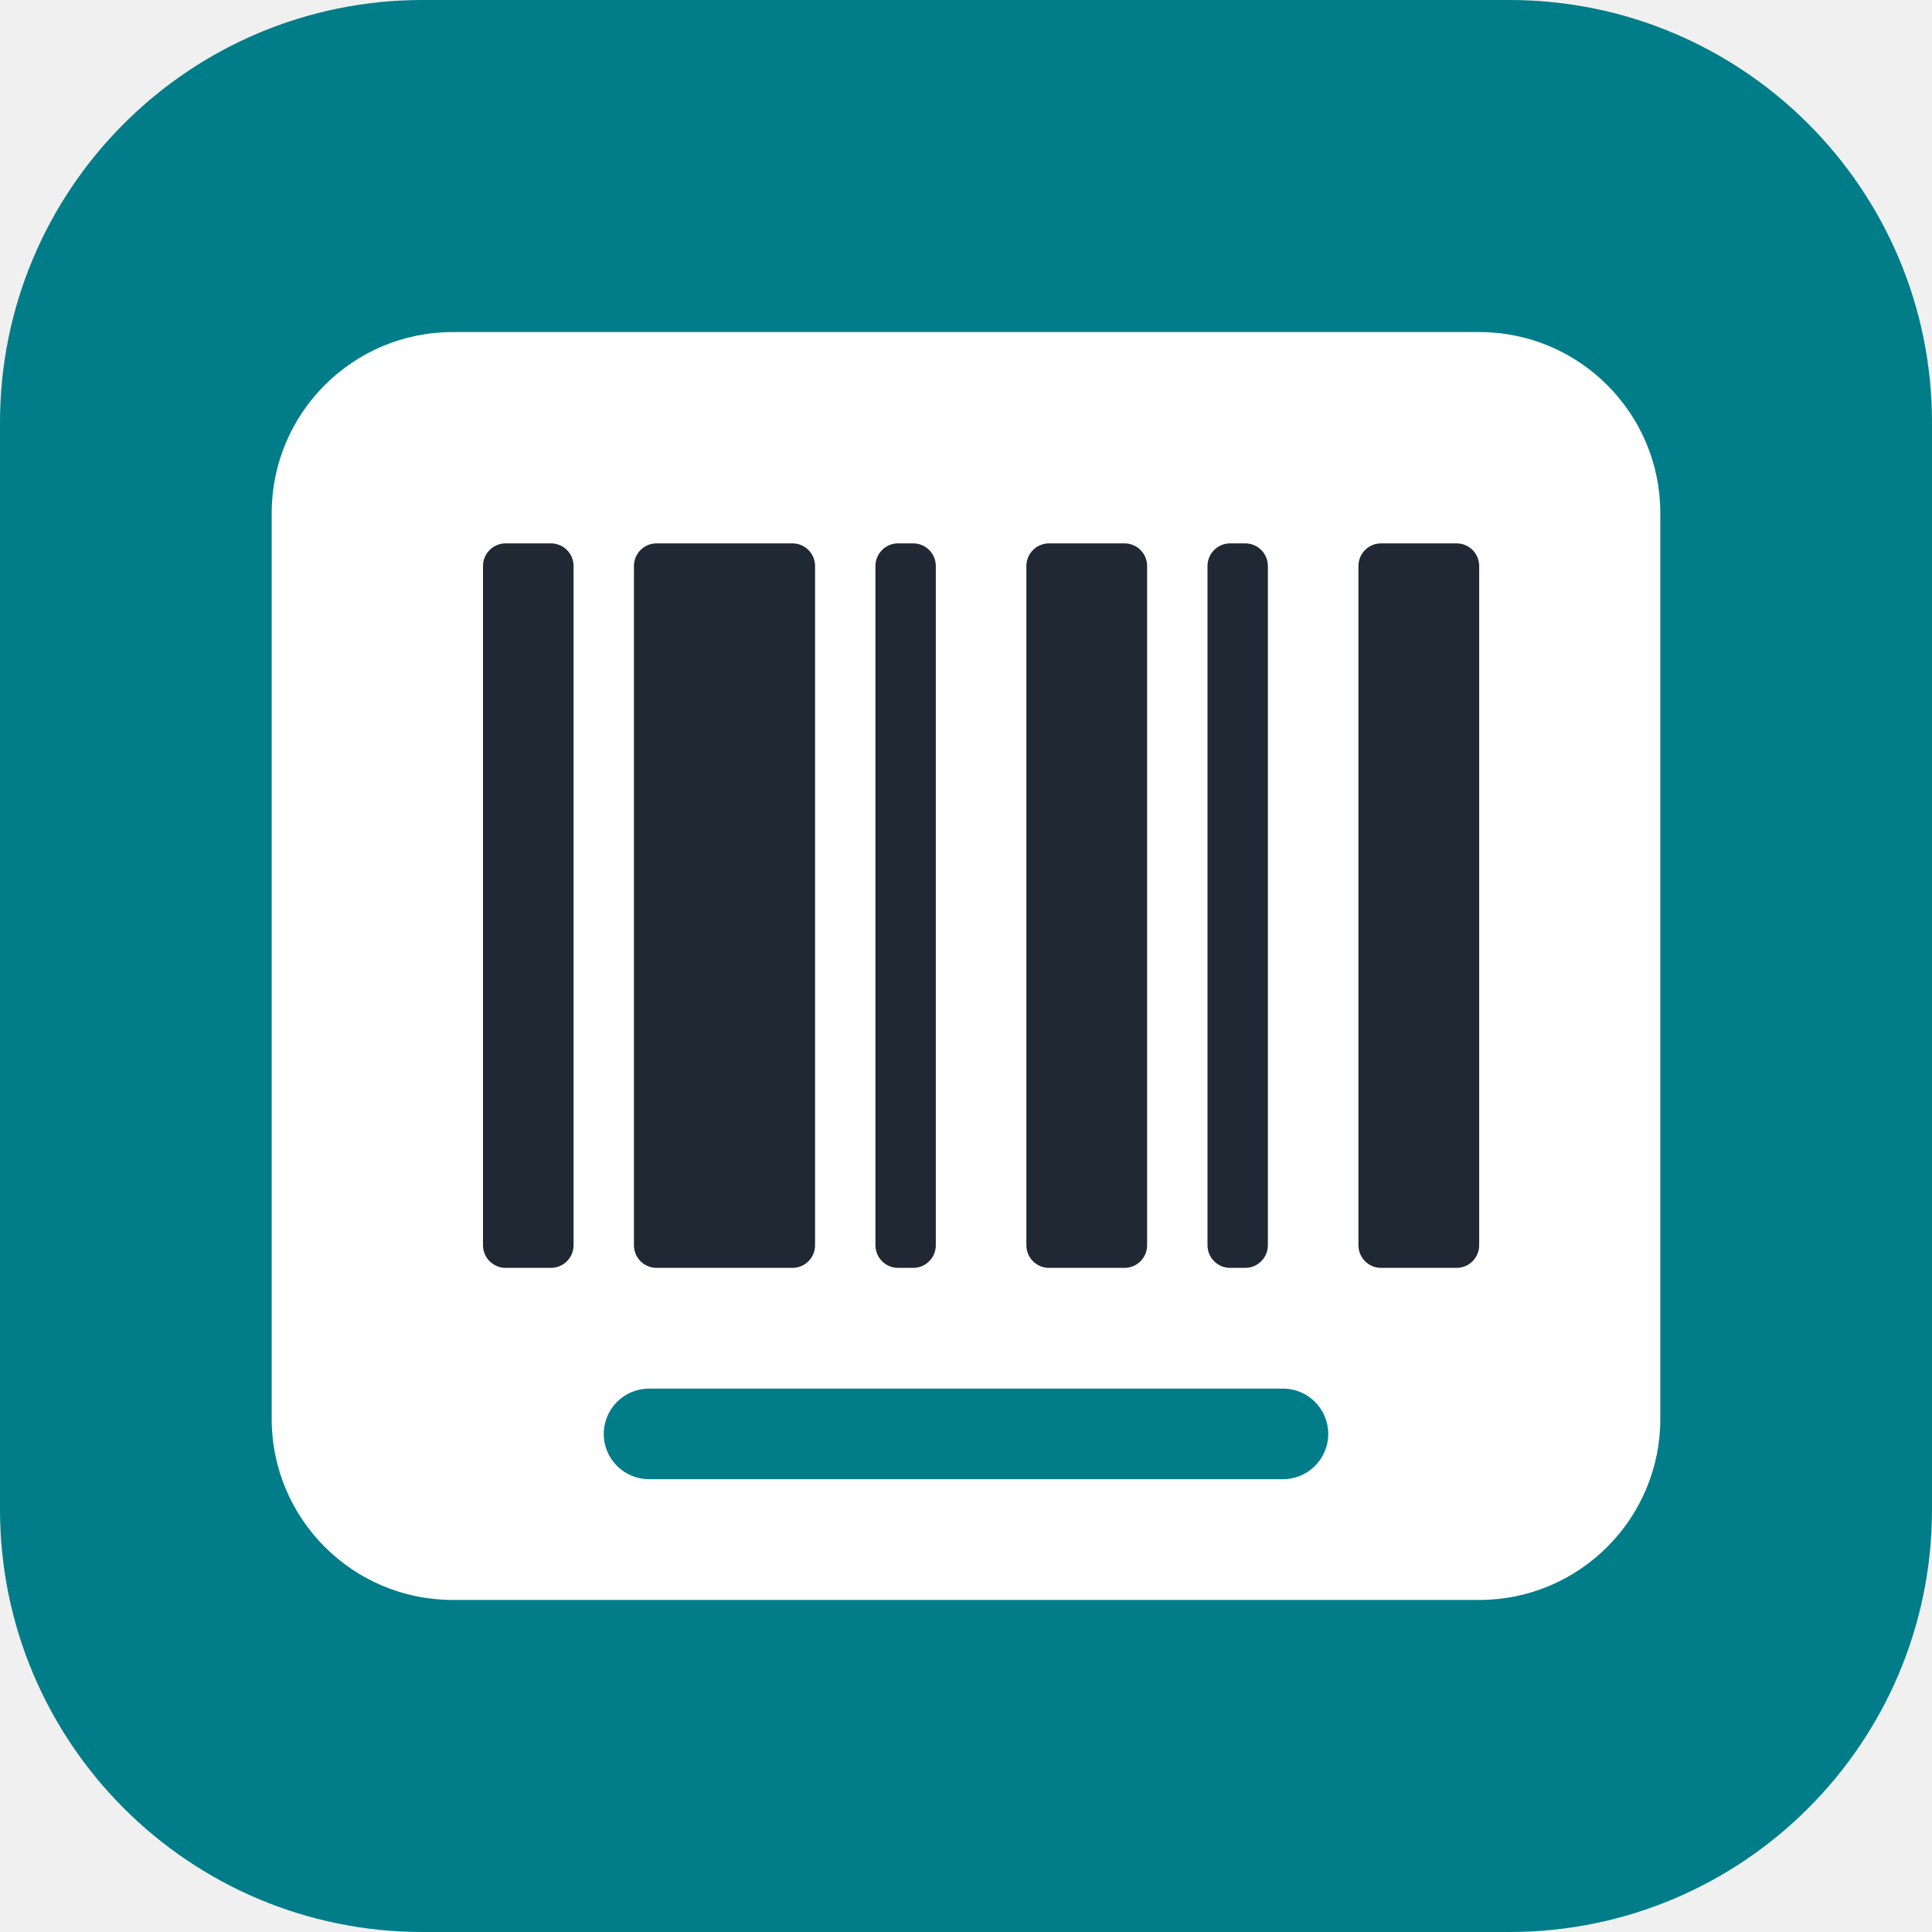
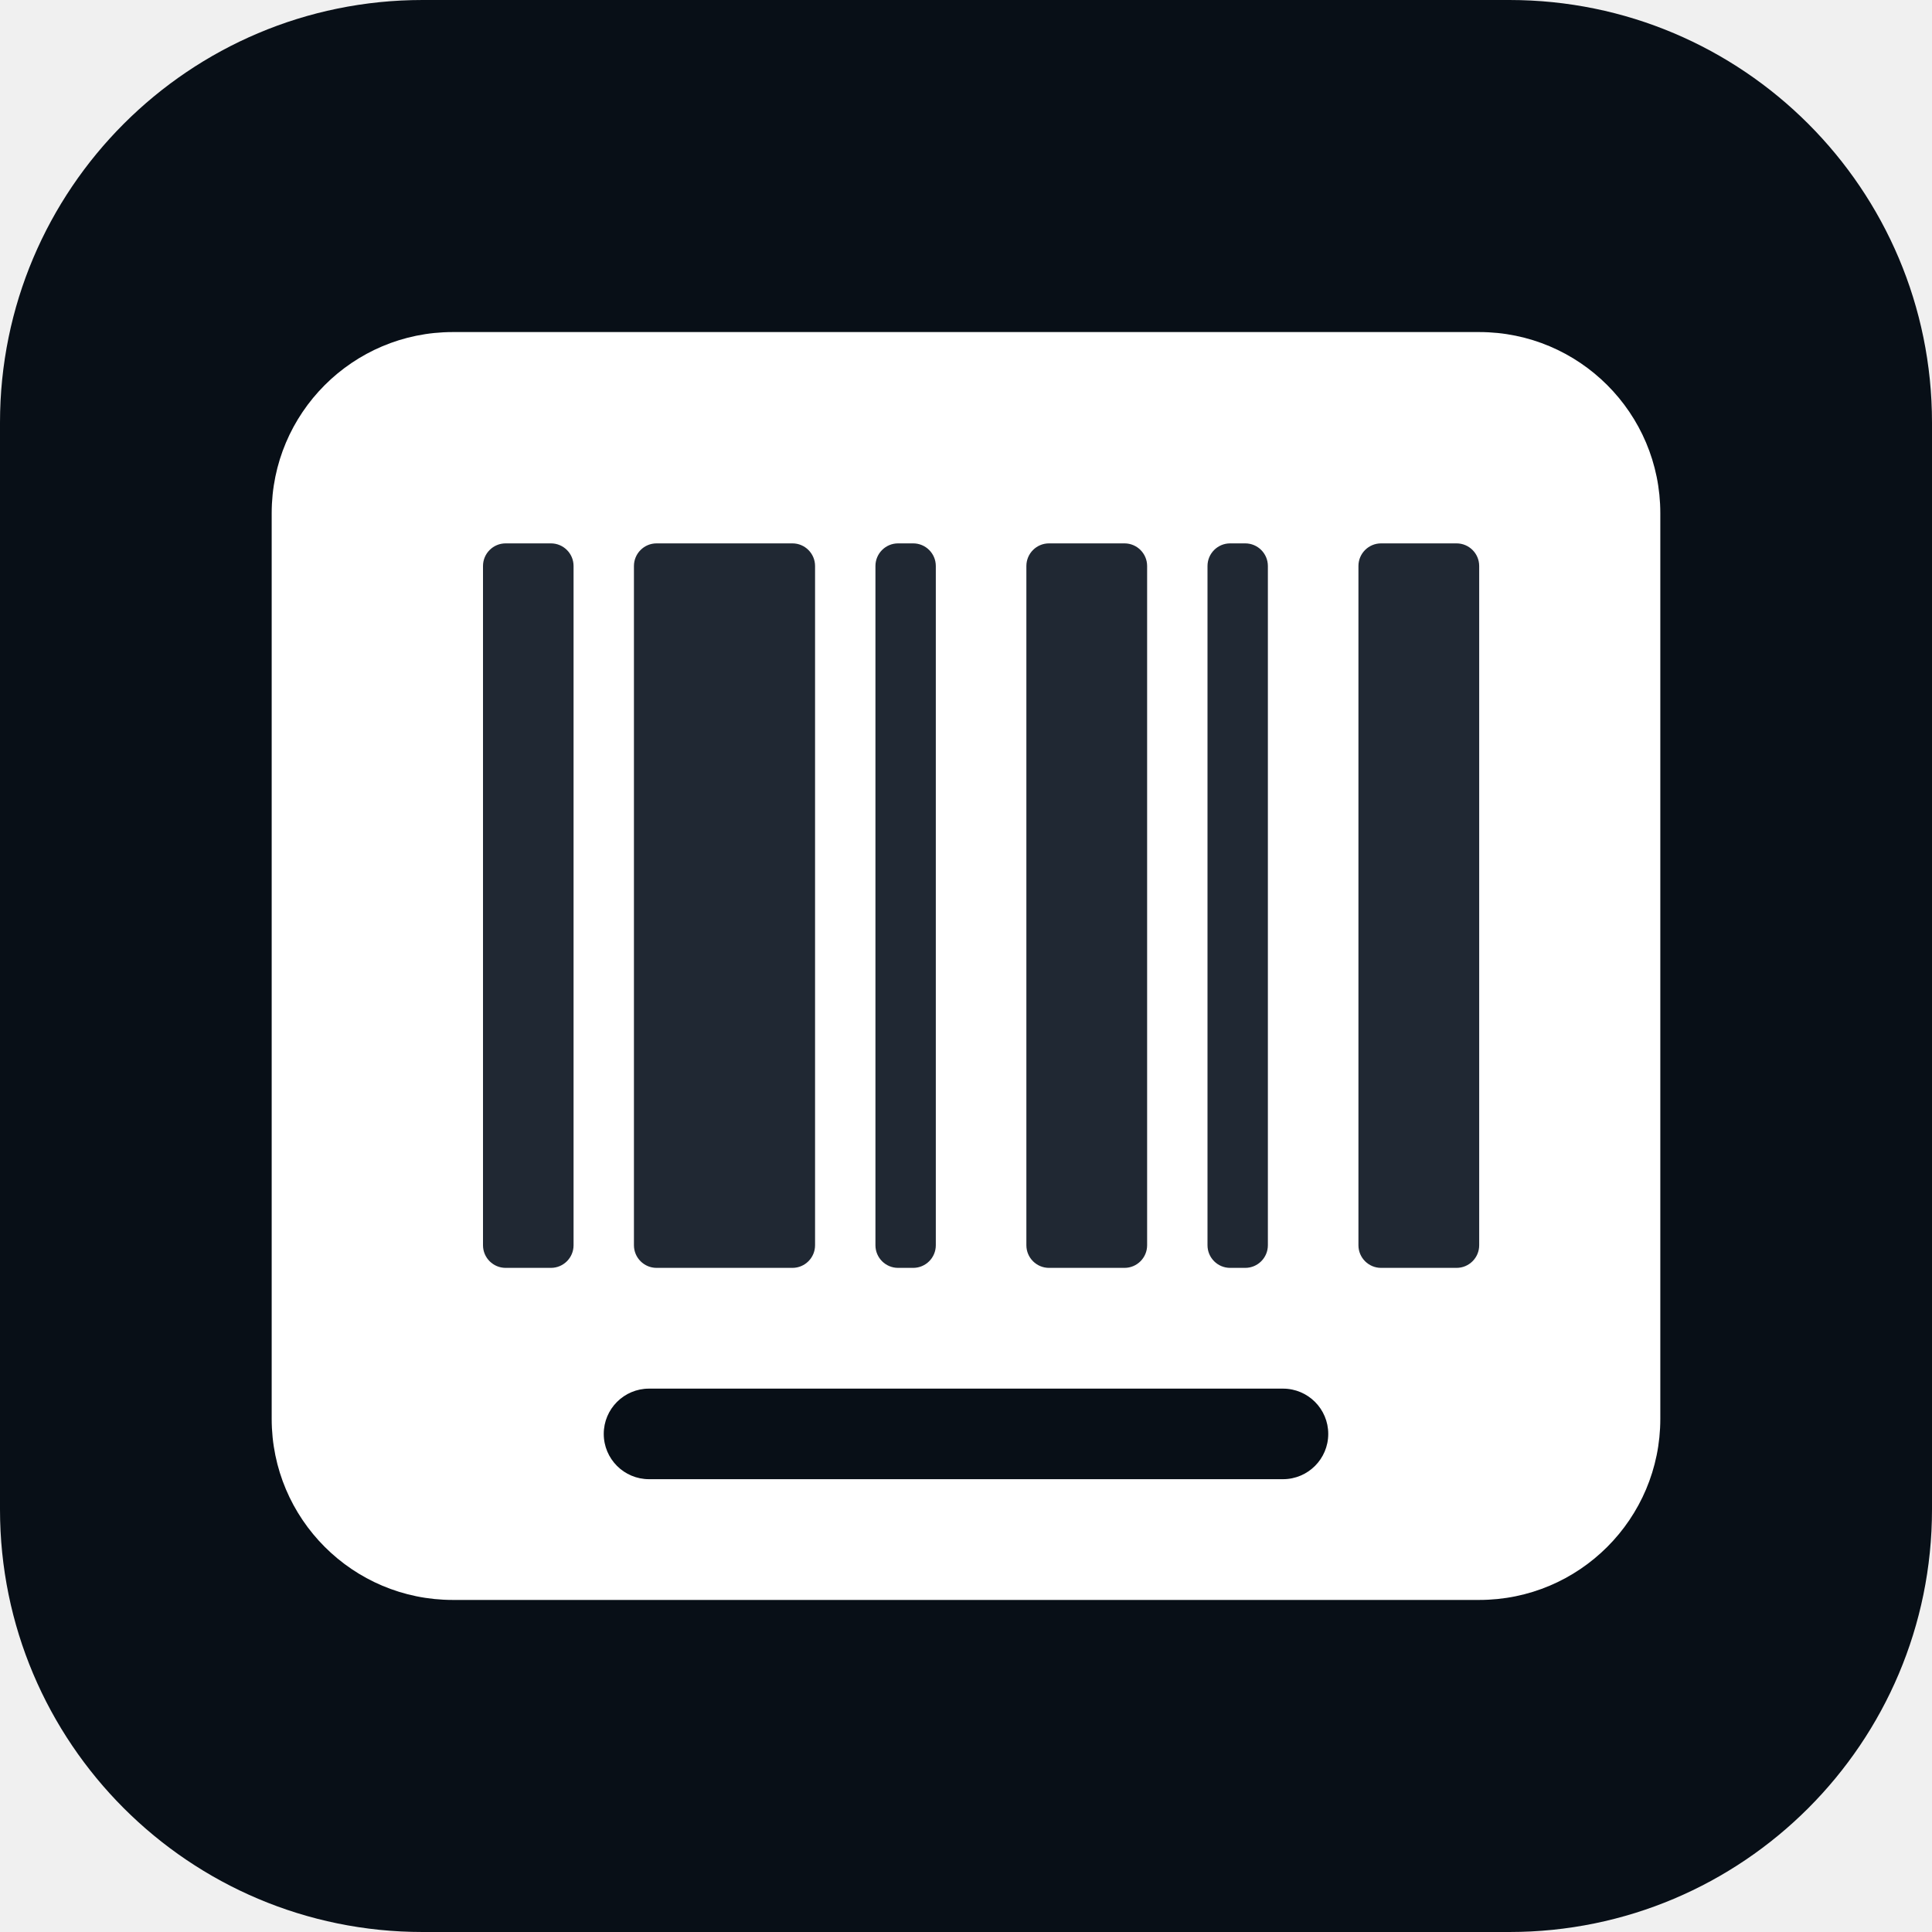
<svg xmlns="http://www.w3.org/2000/svg" viewBox="0 0 64 64">
-   <rect width="64" height="64" rx="14" fill="#007d89" />
+   <rect width="64" height="64" rx="14" fill="#080f17" />
  <rect x="9" y="11" width="46" height="42" rx="6" fill="#fff" />
  <g fill="#202833">
    <rect x="16" y="18" width="3" height="24" rx="0.75" />
    <rect x="21" y="18" width="6" height="24" rx="0.75" />
    <rect x="29" y="18" width="2" height="24" rx="0.75" />
    <rect x="34" y="18" width="4" height="24" rx="0.75" />
    <rect x="40" y="18" width="2" height="24" rx="0.75" />
    <rect x="45" y="18" width="4" height="24" rx="0.75" />
  </g>
-   <rect x="20" y="46" width="24" height="3" rx="1.5" fill="#007d89" />
+   <rect x="20" y="46" width="24" height="3" rx="1.5" fill="#080f17" />
</svg>
